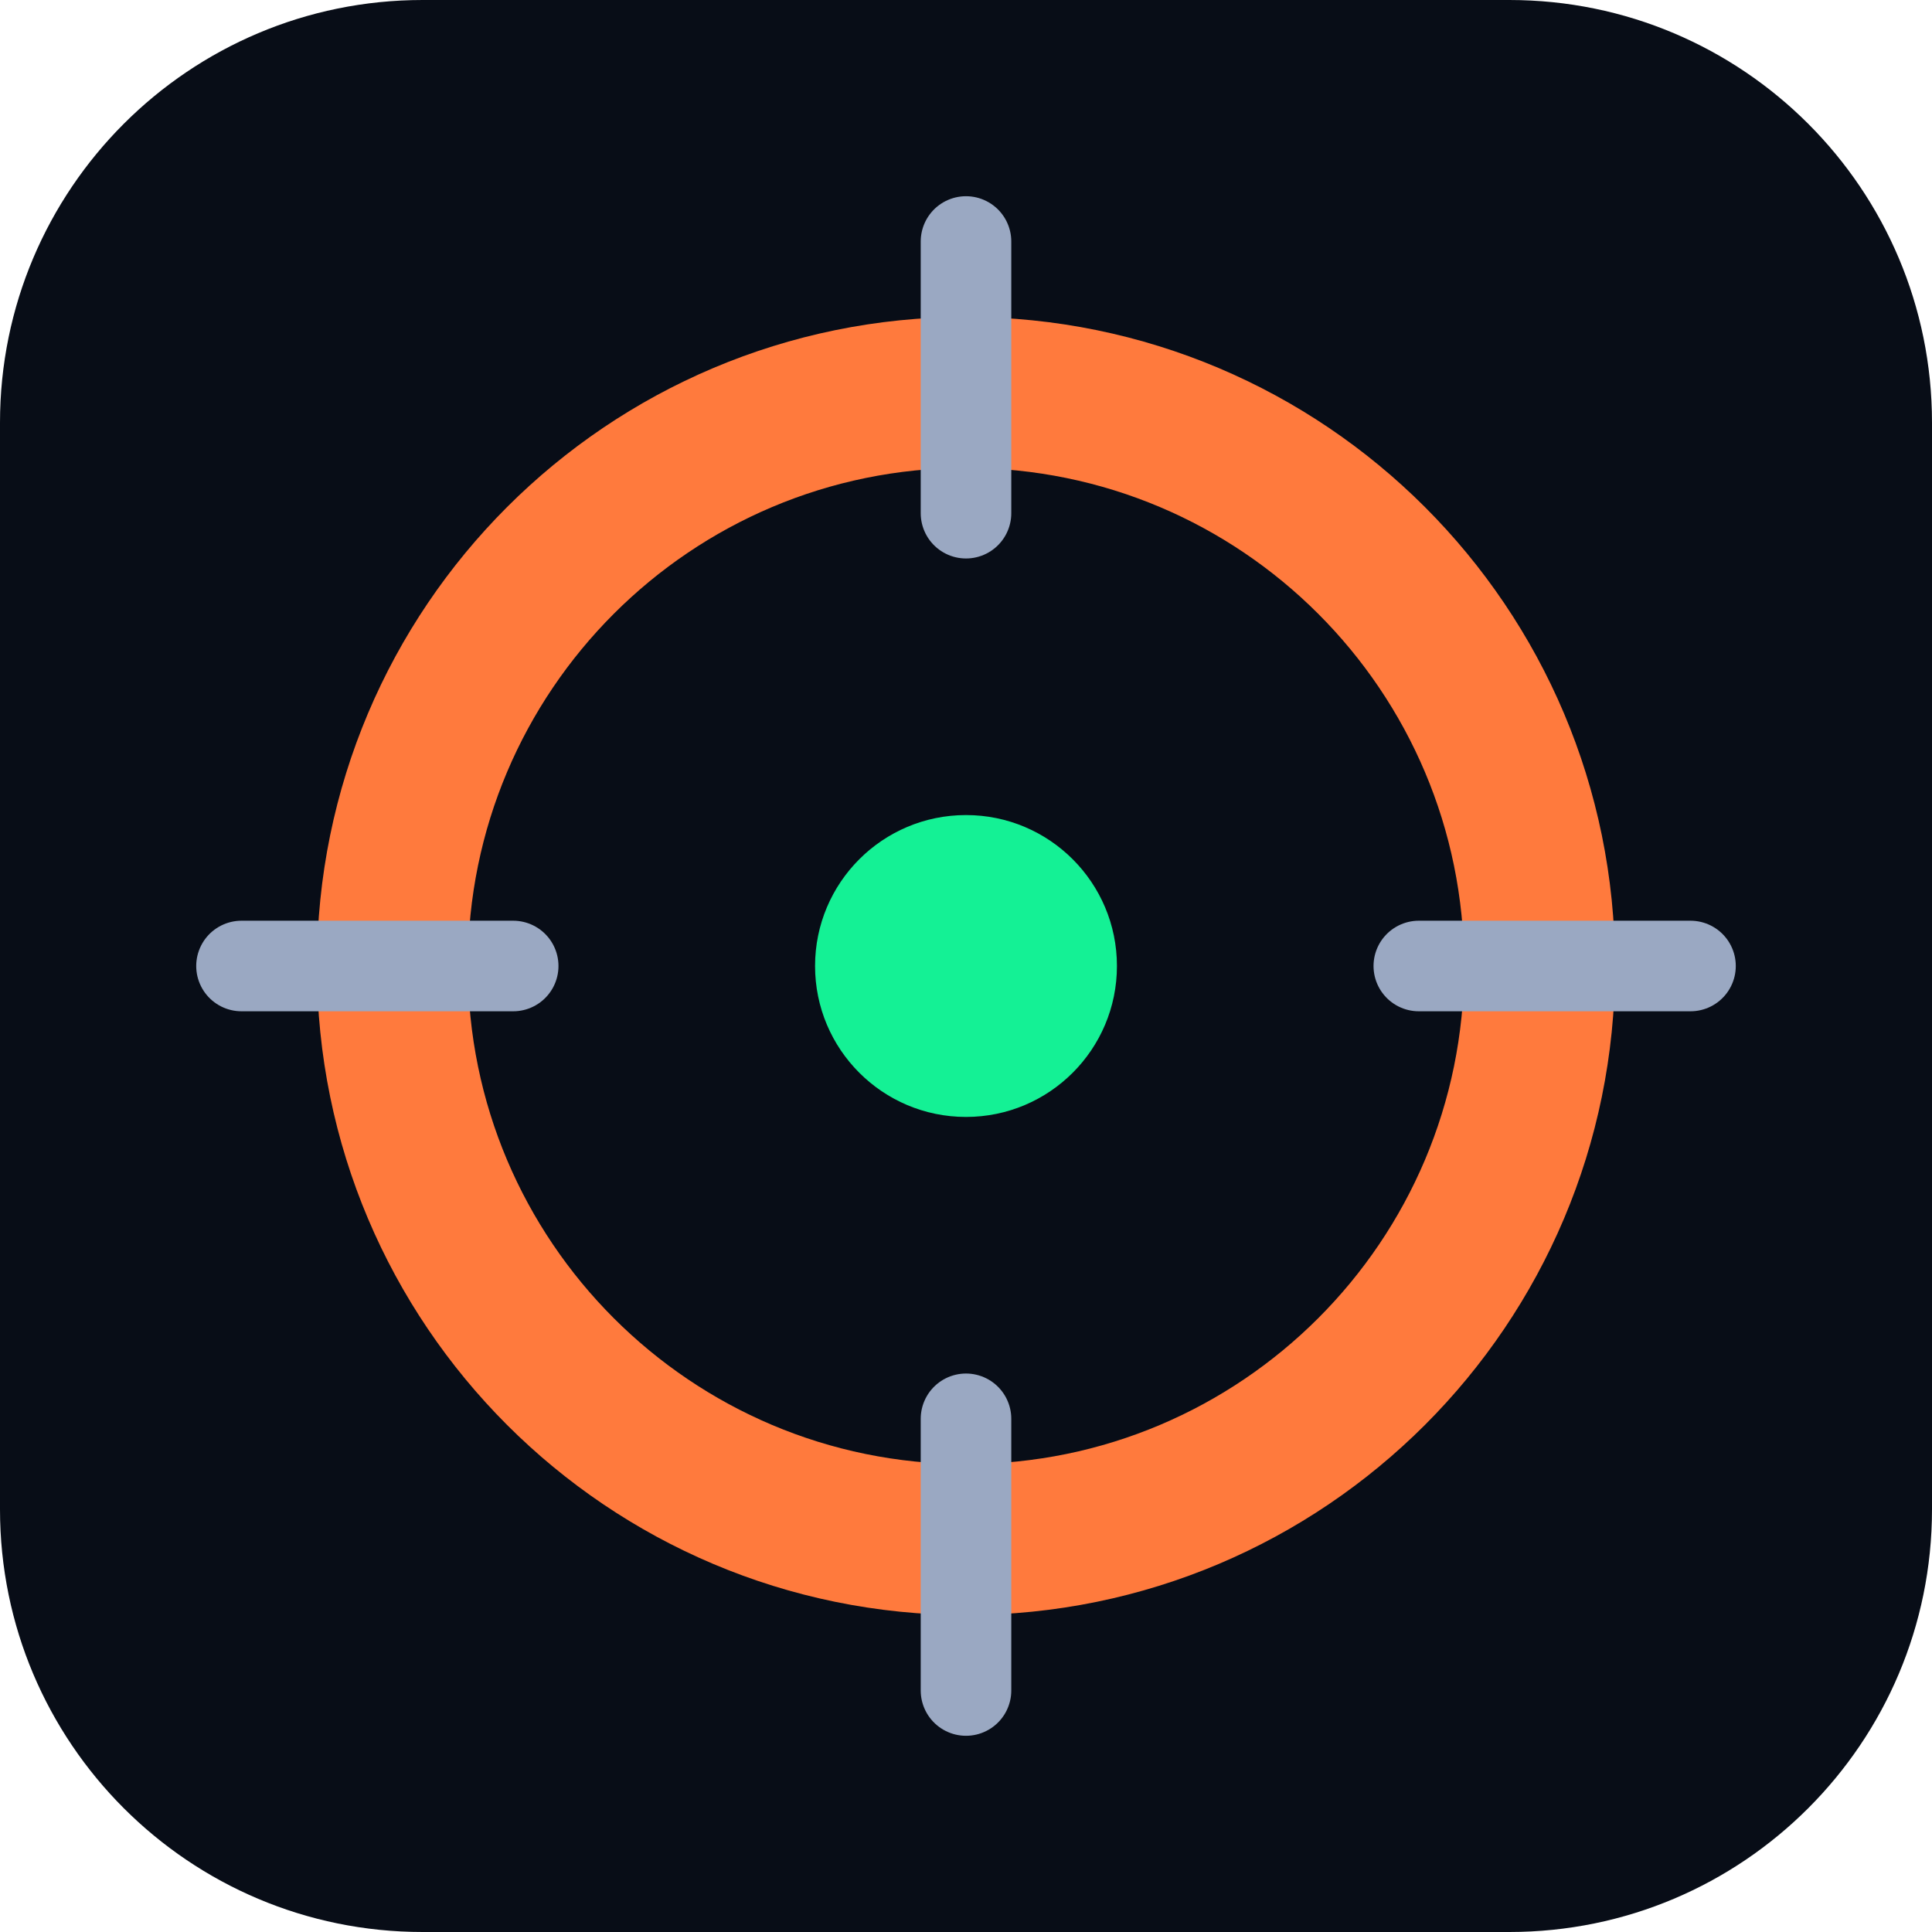
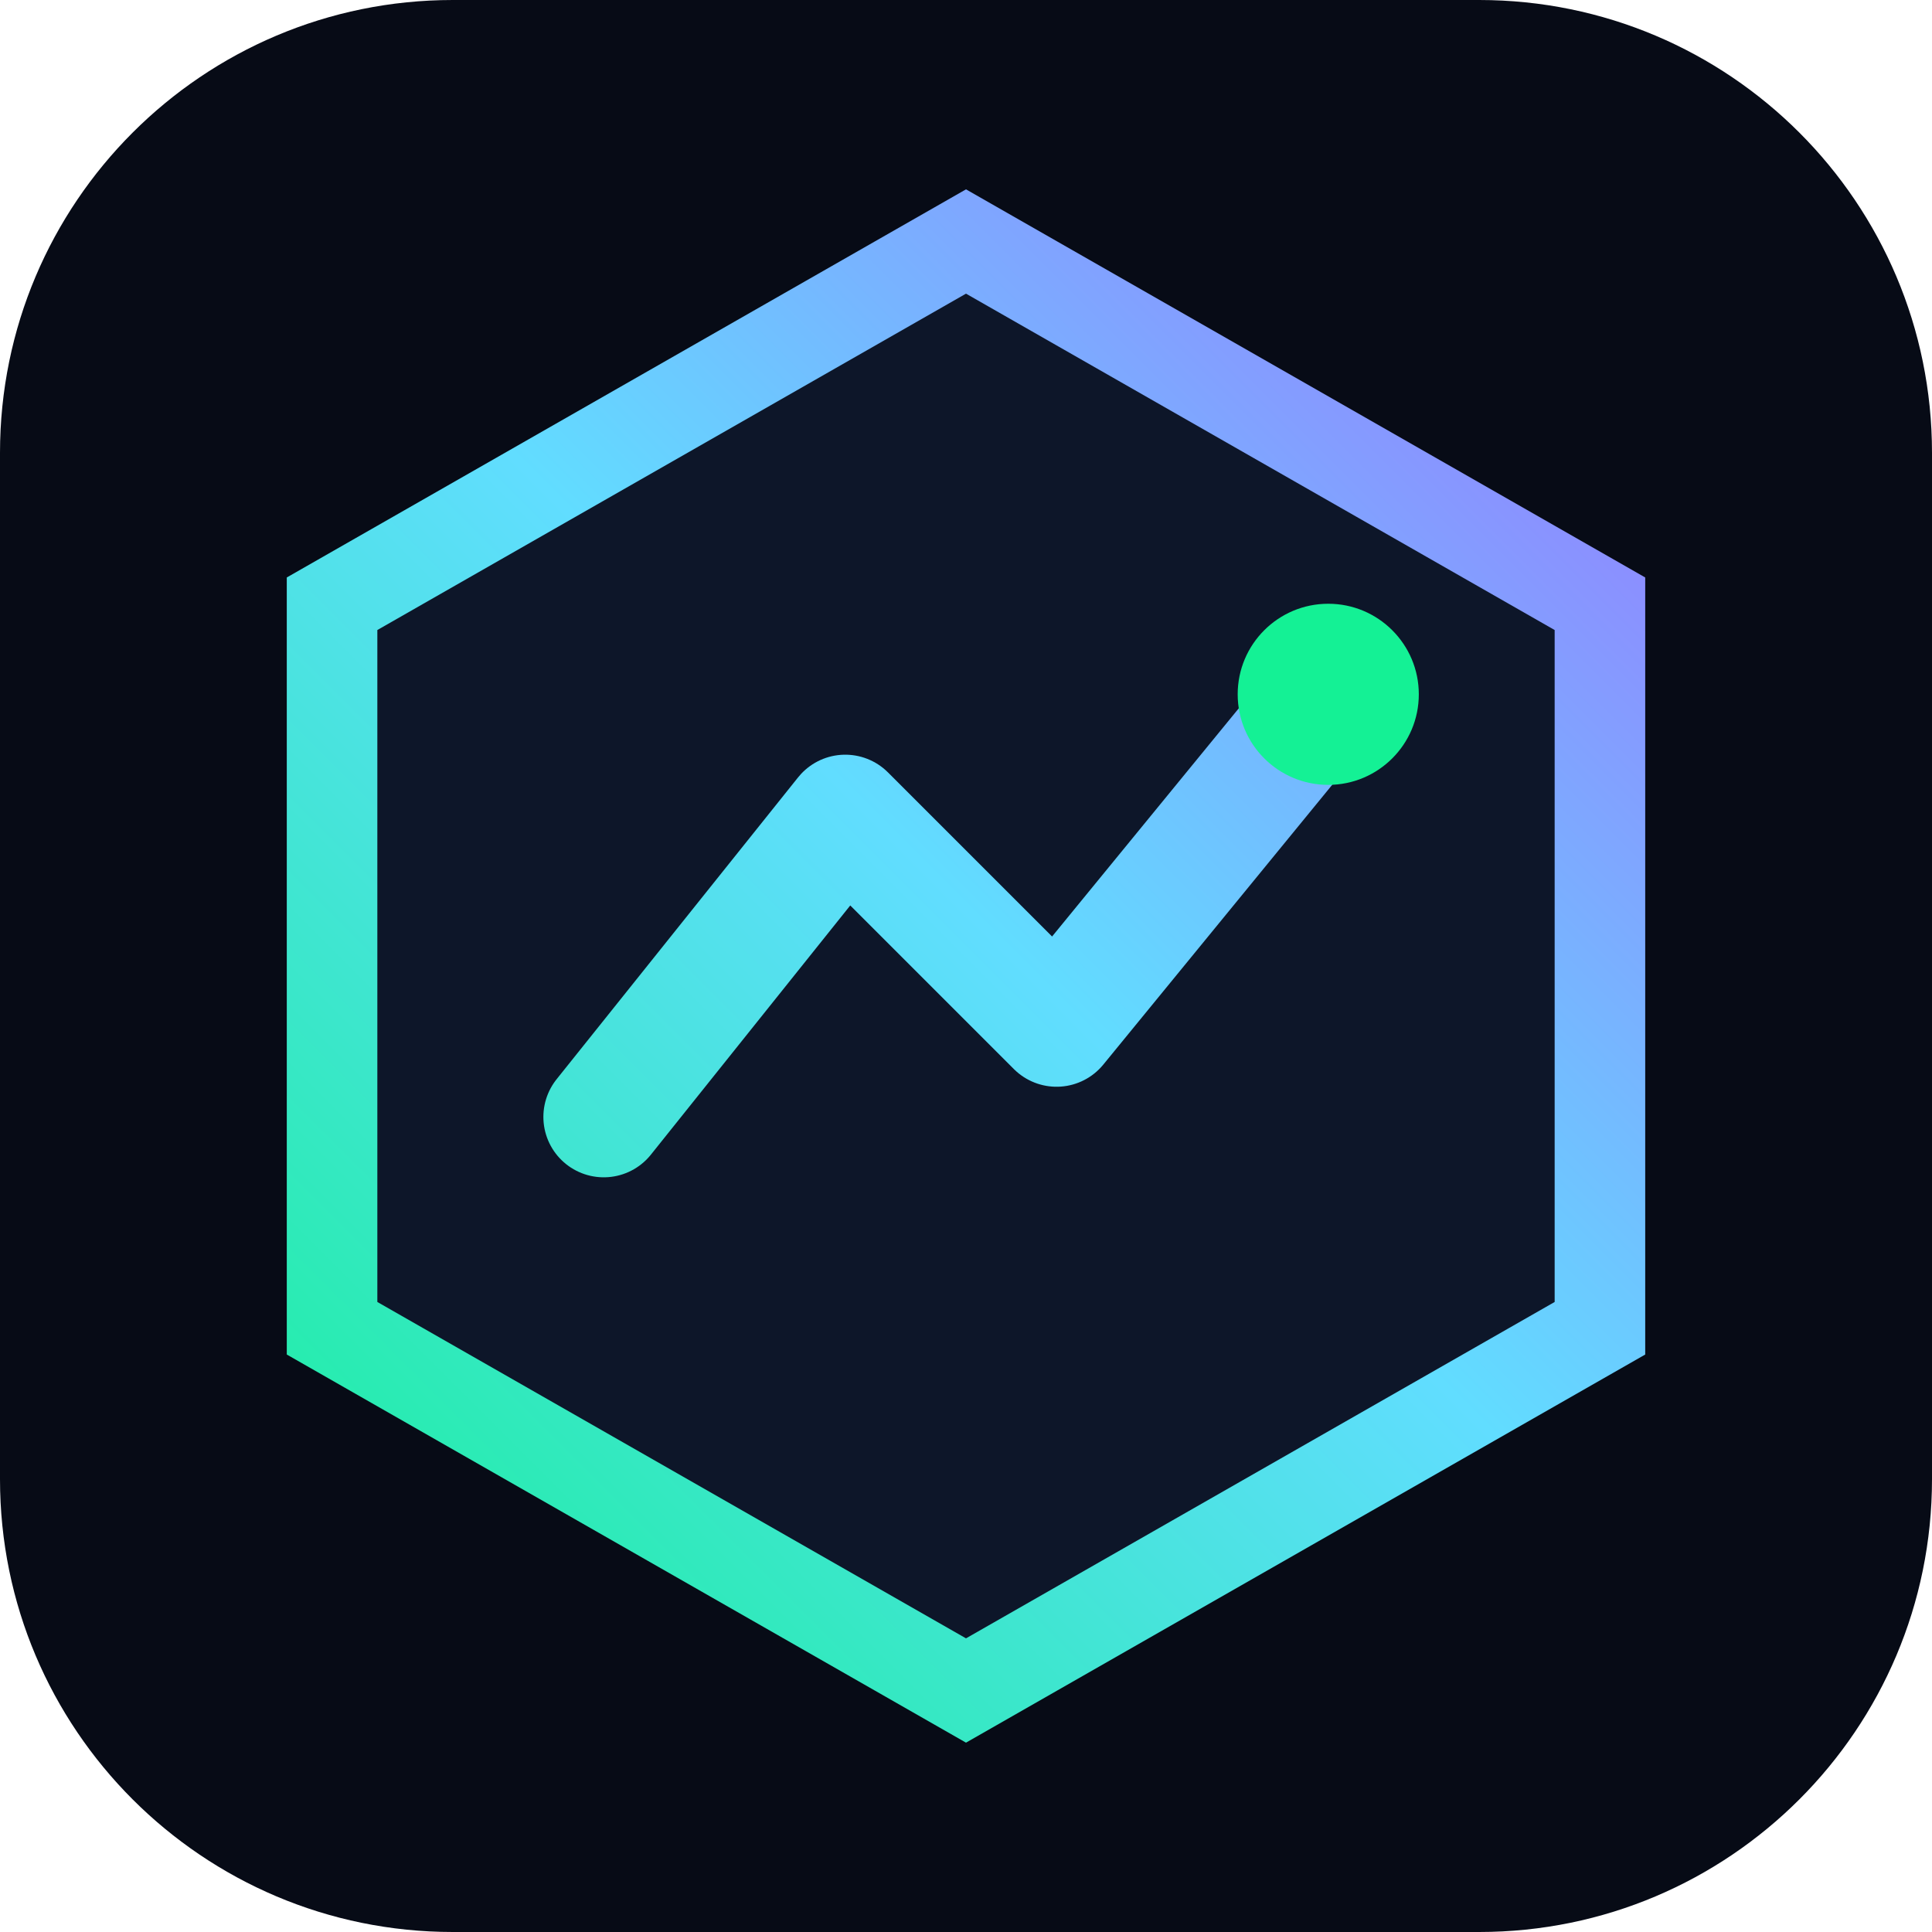
<svg xmlns="http://www.w3.org/2000/svg" viewBox="0 0 64 64" role="img" aria-label="OSI">
-   <rect width="64" height="64" rx="14" fill="#080d17" />
-   <circle cx="32" cy="32" r="19" fill="none" stroke="#ff7a3d" stroke-width="5" />
-   <circle cx="32" cy="32" r="5" fill="#14f195" />
-   <path d="M32 8v9M32 47v9M8 32h9M47 32h9" stroke="#9aa8c2" stroke-width="3" stroke-linecap="round" />
+   <defs>
+     <linearGradient id="signal" x1="8" y1="56" x2="56" y2="8" gradientUnits="userSpaceOnUse">
+       <stop stop-color="#14f195" />
+       <stop offset=".52" stop-color="#61ddff" />
+       <stop offset="1" stop-color="#9b72ff" />
+     </linearGradient>
+   </defs>
+   <rect width="64" height="64" rx="15" fill="#070b16" />
+   <path d="M32 8 53 20v24L32 56 11 44V20L32 8Z" fill="#0d1629" stroke="url(#signal)" stroke-width="3" />
+   <path d="m20 37 8-10 7 7 9-11" fill="none" stroke="url(#signal)" stroke-width="4" stroke-linecap="round" stroke-linejoin="round" />
+   <circle cx="44" cy="23" r="3" fill="#14f195" />
</svg>
